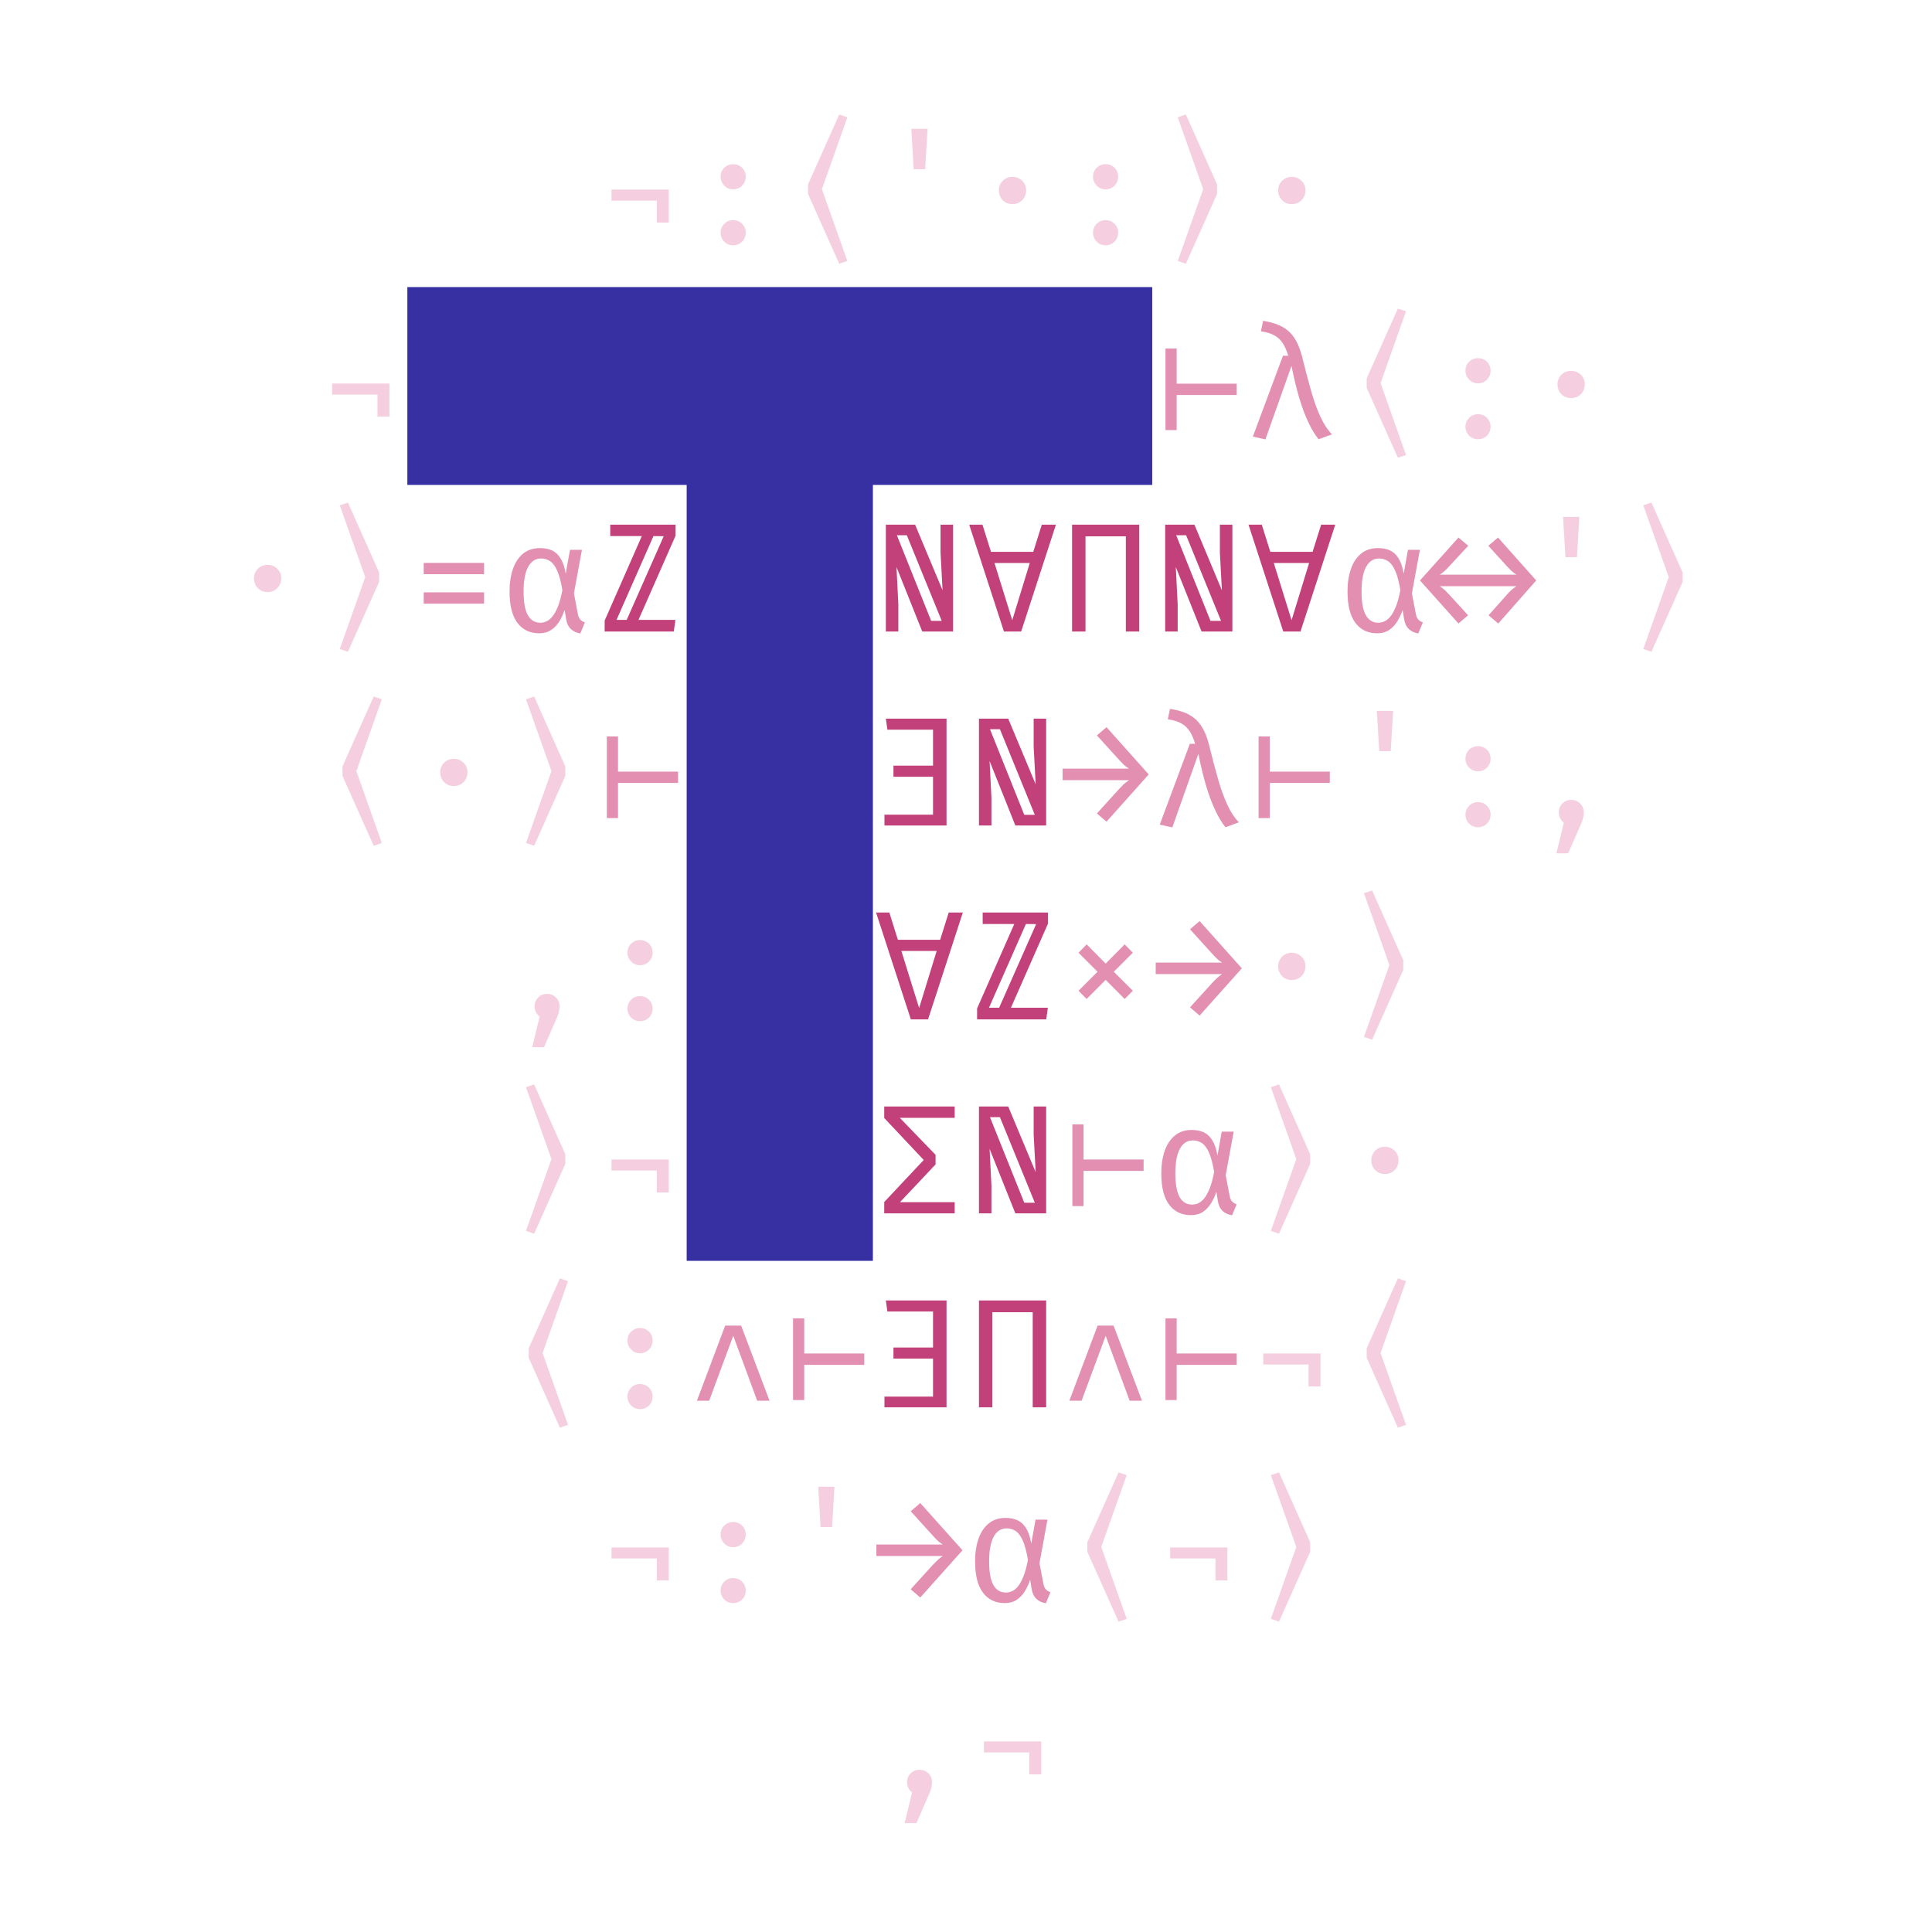
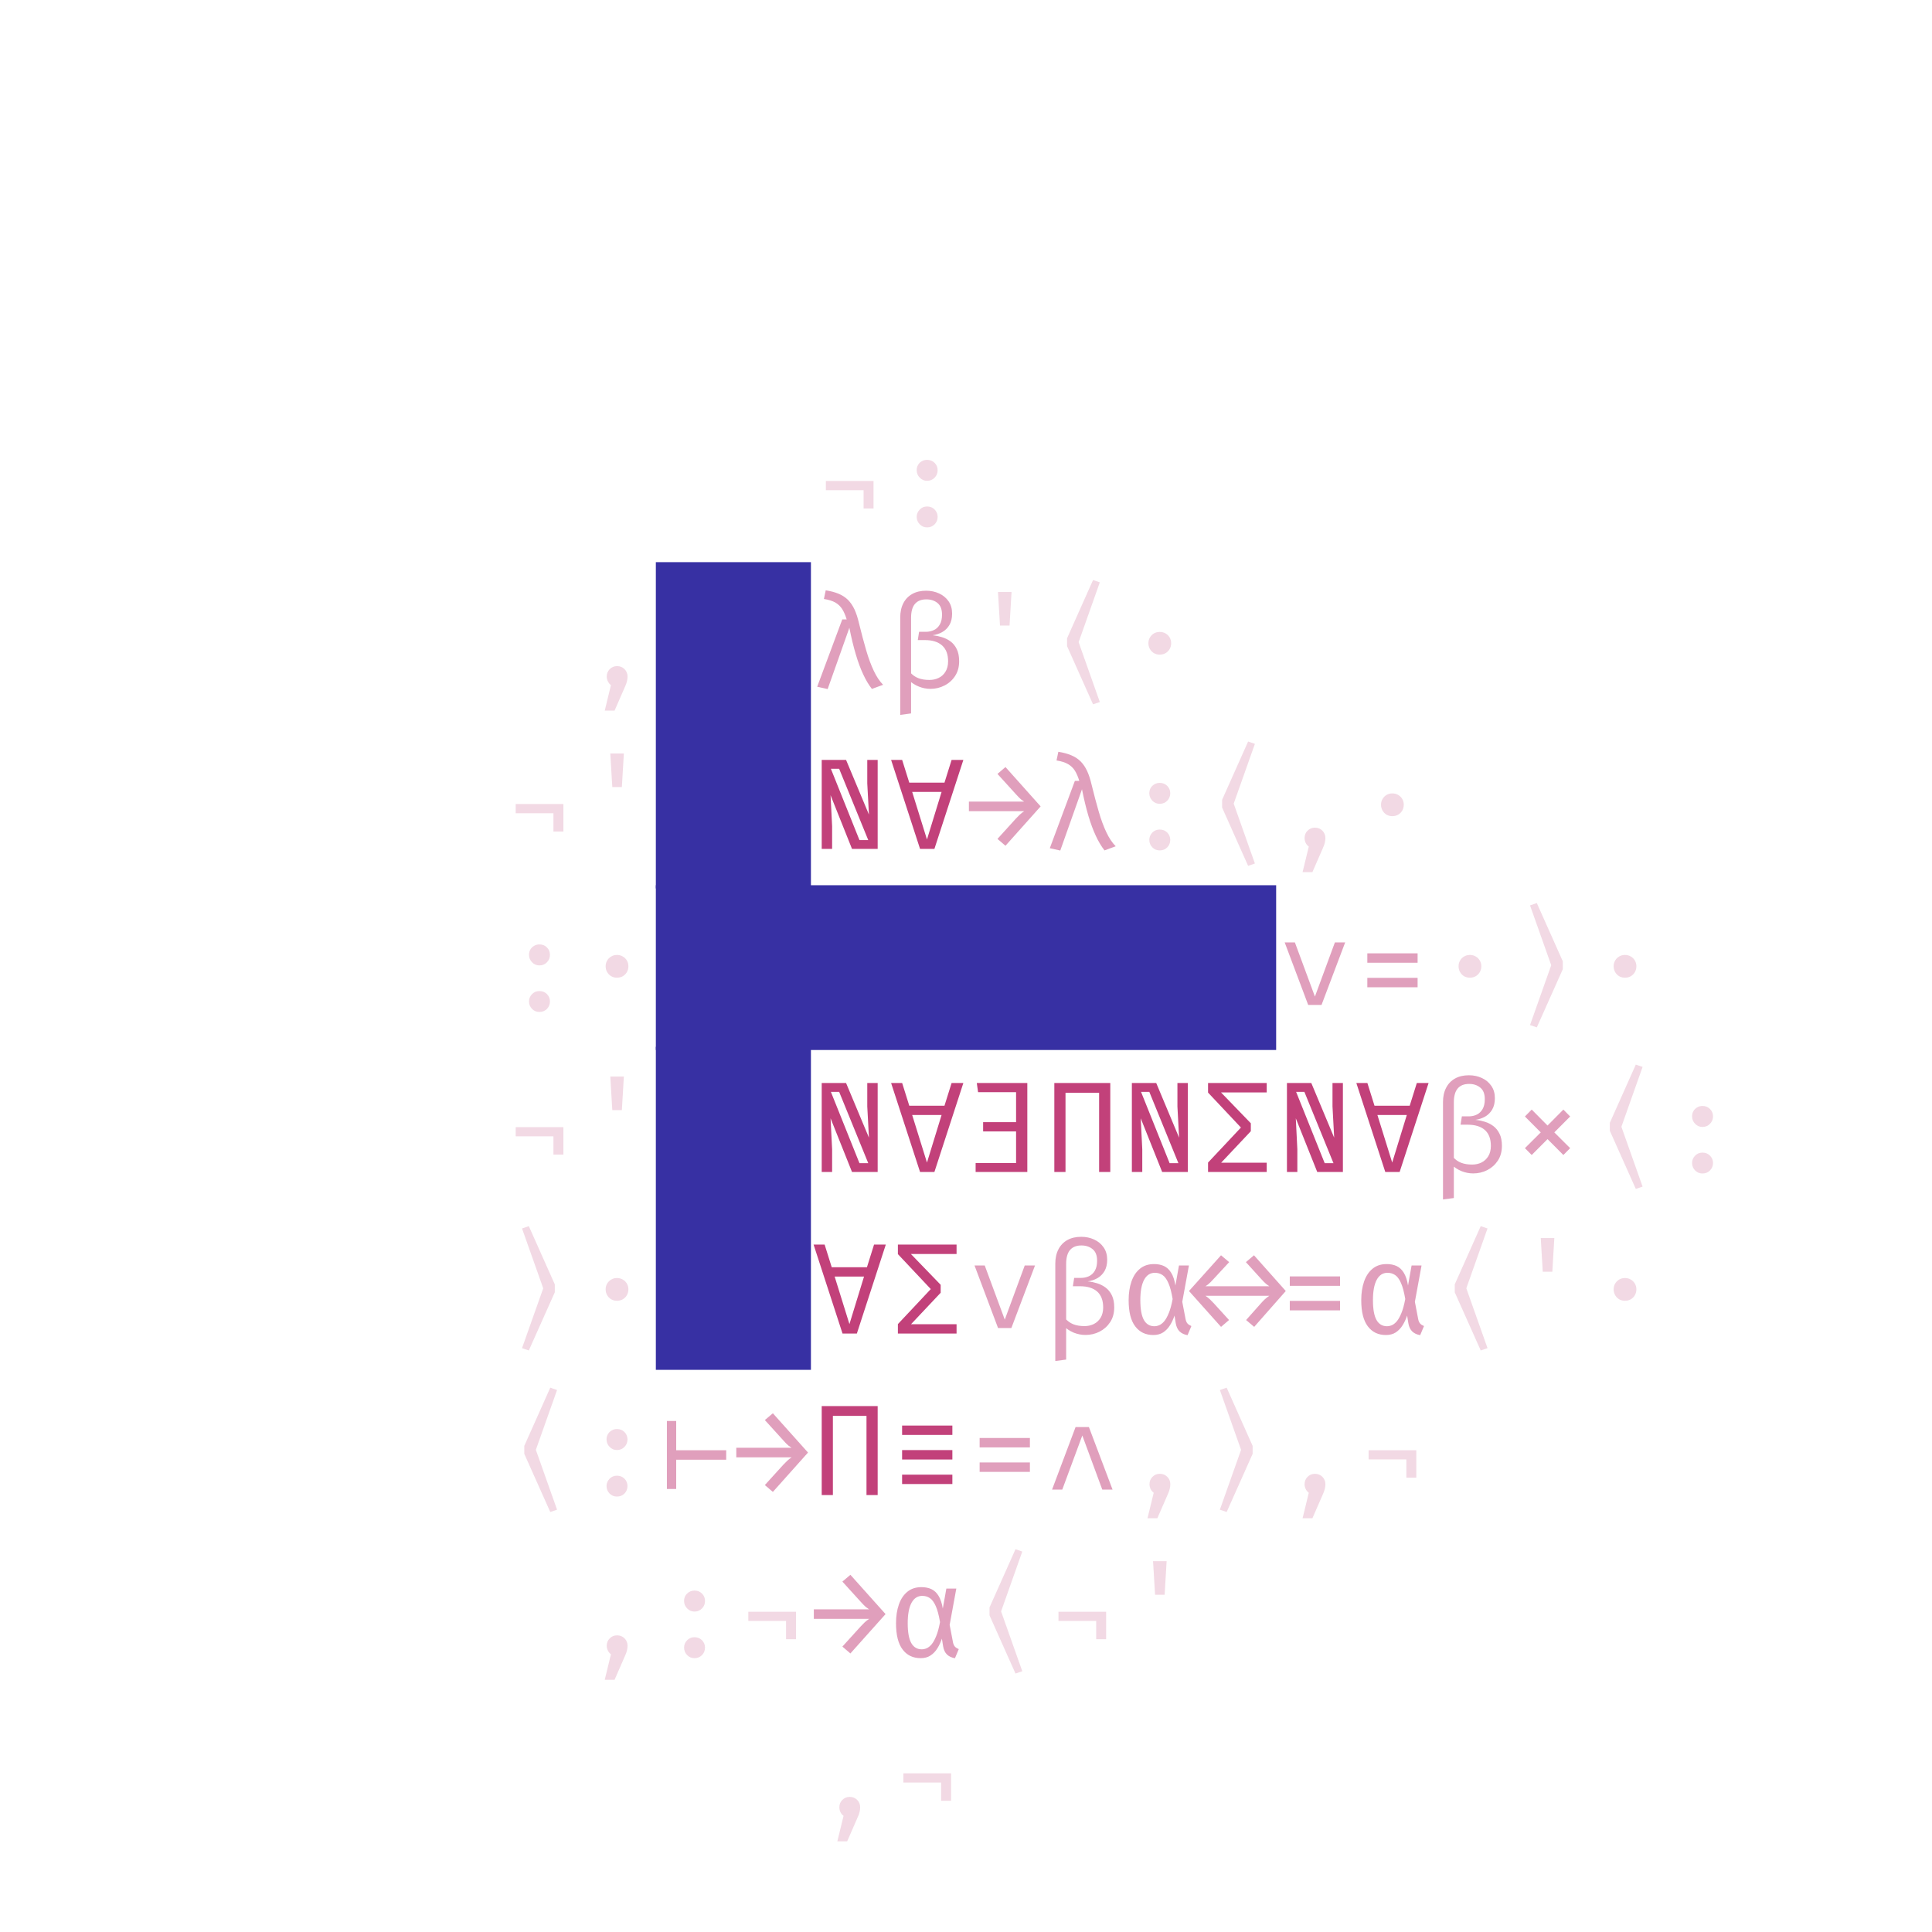
- <svg xmlns="http://www.w3.org/2000/svg" viewBox="0 0 249 249" width="249" height="249" role="img" aria-label="lode">
-   <style>
- .block{fill:#3730a3}.band0{fill:#c2417a}.band1{fill:#e38fb2}.band2{fill:#f5cfdf}
- @media (prefers-color-scheme: dark){.block{fill:#a5b4fc}.band0{fill:#e0559a}.band1{fill:#8a2f5c}.band2{fill:#4d1d36}}
- </style>
-   <path class="band2" d="M86.19 24.43V28.69H84.65V25.86H78.81V24.43ZM92.87 29.98Q92.87 29.33 93.34 28.85Q93.8 28.37 94.48 28.37Q95.18 28.37 95.65 28.85Q96.11 29.33 96.11 29.98Q96.11 30.66 95.65 31.14Q95.18 31.61 94.48 31.61Q93.8 31.61 93.34 31.14Q92.87 30.66 92.87 29.98ZM92.87 22.77Q92.87 22.31 93.08 21.95Q93.29 21.59 93.66 21.38Q94.03 21.16 94.48 21.16Q95.18 21.16 95.65 21.63Q96.11 22.1 96.11 22.77Q96.11 23.43 95.65 23.92Q95.18 24.4 94.48 24.4Q93.8 24.4 93.34 23.92Q92.87 23.43 92.87 22.77ZM109.21 33.64 108.16 33.99 104.14 24.99V23.77L108.16 14.76L109.21 15.12L105.93 24.38ZM117.76 21.81 117.45 16.61H119.55L119.24 21.81ZM128.73 24.54Q128.73 24.05 128.96 23.66Q129.19 23.26 129.58 23.03Q129.98 22.79 130.48 22.79Q130.99 22.79 131.39 23.03Q131.79 23.26 132.02 23.66Q132.25 24.05 132.25 24.54Q132.25 25.03 132.02 25.44Q131.79 25.84 131.39 26.08Q130.99 26.31 130.48 26.31Q129.98 26.31 129.58 26.08Q129.19 25.84 128.96 25.44Q128.73 25.03 128.73 24.54ZM140.87 29.98Q140.87 29.33 141.34 28.85Q141.8 28.37 142.48 28.37Q143.18 28.37 143.65 28.85Q144.11 29.33 144.11 29.98Q144.11 30.66 143.65 31.14Q143.18 31.61 142.48 31.61Q141.8 31.61 141.34 31.14Q140.87 30.66 140.87 29.98ZM140.87 22.77Q140.87 22.31 141.08 21.95Q141.29 21.59 141.66 21.38Q142.03 21.16 142.48 21.16Q143.18 21.16 143.65 21.63Q144.11 22.1 144.11 22.77Q144.11 23.43 143.65 23.92Q143.18 24.4 142.48 24.4Q141.8 24.4 141.34 23.92Q140.87 23.43 140.87 22.77ZM151.79 33.64 152.84 33.99 156.86 24.99V23.77L152.84 14.76L151.79 15.12L155.07 24.38ZM164.73 24.54Q164.73 24.05 164.96 23.66Q165.19 23.26 165.58 23.03Q165.98 22.79 166.48 22.79Q166.99 22.79 167.39 23.03Q167.79 23.26 168.02 23.66Q168.25 24.05 168.25 24.54Q168.25 25.03 168.02 25.44Q167.79 25.84 167.39 26.08Q166.99 26.31 166.48 26.31Q165.98 26.31 165.58 26.08Q165.19 25.84 164.96 25.44Q164.73 25.03 164.73 24.54ZM50.19 49.43V53.7H48.65V50.86H42.81V49.43ZM181.21 58.64 180.16 58.99 176.14 49.99V48.77L180.16 39.77L181.21 40.12L177.93 49.38ZM188.87 54.98Q188.87 54.34 189.34 53.86Q189.8 53.38 190.48 53.38Q191.18 53.38 191.65 53.86Q192.11 54.34 192.11 54.98Q192.11 55.66 191.65 56.14Q191.18 56.61 190.48 56.61Q189.8 56.61 189.34 56.14Q188.87 55.66 188.87 54.98ZM188.87 47.77Q188.87 47.31 189.08 46.95Q189.29 46.59 189.66 46.38Q190.03 46.16 190.48 46.16Q191.18 46.16 191.65 46.63Q192.11 47.1 192.11 47.77Q192.11 48.43 191.65 48.92Q191.18 49.41 190.48 49.41Q189.8 49.41 189.34 48.92Q188.87 48.43 188.87 47.77ZM200.73 49.55Q200.73 49.05 200.96 48.66Q201.19 48.27 201.58 48.03Q201.98 47.8 202.48 47.8Q202.99 47.8 203.39 48.03Q203.79 48.27 204.02 48.66Q204.25 49.05 204.25 49.55Q204.25 50.03 204.02 50.44Q203.79 50.84 203.39 51.08Q202.99 51.31 202.48 51.31Q201.98 51.31 201.58 51.08Q201.19 50.84 200.96 50.44Q200.73 50.03 200.73 49.55ZM32.73 74.55Q32.73 74.06 32.96 73.66Q33.19 73.27 33.59 73.03Q33.98 72.8 34.48 72.8Q34.99 72.8 35.39 73.03Q35.79 73.27 36.02 73.66Q36.25 74.06 36.25 74.55Q36.25 75.04 36.02 75.44Q35.79 75.84 35.39 76.08Q34.99 76.31 34.48 76.31Q33.98 76.31 33.59 76.08Q33.19 75.84 32.96 75.44Q32.73 75.04 32.73 74.55ZM43.79 83.65 44.84 84 48.86 75V73.78L44.84 64.77L43.79 65.12L47.07 74.38ZM201.76 71.81 201.45 66.62H203.55L203.24 71.81ZM211.79 83.65 212.84 84 216.86 75V73.78L212.84 64.77L211.79 65.12L215.07 74.38ZM49.21 108.65 48.16 109 44.14 100V98.78L48.16 89.77L49.21 90.12L45.93 99.38ZM56.73 99.55Q56.73 99.06 56.96 98.66Q57.19 98.27 57.59 98.03Q57.98 97.8 58.48 97.8Q58.99 97.8 59.39 98.03Q59.79 98.27 60.02 98.66Q60.25 99.06 60.25 99.55Q60.25 100.04 60.02 100.44Q59.79 100.84 59.39 101.08Q58.99 101.31 58.48 101.31Q57.98 101.31 57.59 101.08Q57.19 100.84 56.96 100.44Q56.73 100.04 56.73 99.55ZM67.79 108.65 68.84 109 72.86 100V98.78L68.84 89.77L67.79 90.12L71.07 99.38ZM177.76 96.81 177.45 91.62H179.55L179.24 96.81ZM188.87 104.98Q188.87 104.34 189.34 103.86Q189.8 103.38 190.48 103.38Q191.18 103.38 191.65 103.86Q192.11 104.34 192.11 104.98Q192.11 105.67 191.65 106.14Q191.18 106.62 190.48 106.62Q189.8 106.62 189.34 106.14Q188.87 105.67 188.87 104.98ZM188.87 97.78Q188.87 97.31 189.08 96.95Q189.29 96.59 189.66 96.38Q190.03 96.17 190.48 96.17Q191.18 96.17 191.65 96.64Q192.11 97.11 192.11 97.78Q192.11 98.44 191.65 98.92Q191.18 99.41 190.48 99.41Q189.8 99.41 189.34 98.92Q188.87 98.44 188.87 97.78ZM202.5 103.09Q203.19 103.09 203.66 103.56Q204.12 104.04 204.12 104.7Q204.12 105.06 204.03 105.43Q203.95 105.8 203.73 106.27L202.11 109.98H200.59L201.55 106.03Q201.25 105.81 201.07 105.45Q200.9 105.09 200.9 104.7Q200.9 104.03 201.36 103.56Q201.82 103.09 202.5 103.09ZM70.5 128.09Q71.19 128.09 71.66 128.56Q72.12 129.03 72.12 129.69Q72.12 130.05 72.03 130.42Q71.95 130.79 71.73 131.26L70.11 134.97H68.59L69.55 131.02Q69.25 130.8 69.08 130.45Q68.9 130.09 68.9 129.69Q68.9 129.02 69.36 128.56Q69.82 128.09 70.5 128.09ZM80.87 129.98Q80.87 129.33 81.34 128.85Q81.8 128.38 82.48 128.38Q83.18 128.38 83.65 128.85Q84.11 129.33 84.11 129.98Q84.11 130.66 83.65 131.14Q83.18 131.61 82.48 131.61Q81.8 131.61 81.34 131.14Q80.87 130.66 80.87 129.98ZM80.87 122.77Q80.87 122.31 81.08 121.95Q81.29 121.59 81.66 121.38Q82.03 121.16 82.48 121.16Q83.18 121.16 83.65 121.63Q84.11 122.1 84.11 122.77Q84.11 123.43 83.65 123.92Q83.18 124.4 82.48 124.4Q81.8 124.4 81.34 123.92Q80.87 123.43 80.87 122.77ZM164.73 124.54Q164.73 124.05 164.96 123.66Q165.19 123.26 165.58 123.03Q165.98 122.79 166.48 122.79Q166.99 122.79 167.39 123.03Q167.79 123.26 168.02 123.66Q168.25 124.05 168.25 124.54Q168.25 125.03 168.02 125.44Q167.79 125.84 167.39 126.08Q166.99 126.31 166.48 126.31Q165.98 126.31 165.58 126.08Q165.19 125.84 164.96 125.44Q164.73 125.03 164.73 124.54ZM175.79 133.64 176.84 134 180.86 124.99V123.77L176.84 114.76L175.79 115.12L179.07 124.37ZM67.79 158.64 68.84 159 72.86 150V148.77L68.84 139.76L67.79 140.12L71.07 149.38ZM86.19 149.44V153.69H84.65V150.86H78.81V149.44ZM163.79 158.64 164.84 159 168.86 150V148.77L164.84 139.76L163.79 140.12L167.07 149.38ZM176.73 149.54Q176.73 149.05 176.96 148.66Q177.19 148.26 177.58 148.03Q177.98 147.79 178.48 147.79Q178.99 147.79 179.39 148.03Q179.79 148.26 180.02 148.66Q180.25 149.05 180.25 149.54Q180.25 150.03 180.02 150.44Q179.79 150.84 179.39 151.08Q178.99 151.31 178.48 151.31Q177.98 151.31 177.58 151.08Q177.19 150.84 176.96 150.44Q176.73 150.03 176.73 149.54ZM73.21 183.64 72.16 184 68.14 175V173.77L72.16 164.76L73.21 165.12L69.93 174.38ZM80.87 179.98Q80.87 179.33 81.34 178.85Q81.8 178.38 82.48 178.38Q83.18 178.38 83.65 178.85Q84.11 179.33 84.11 179.98Q84.11 180.66 83.65 181.14Q83.18 181.61 82.48 181.61Q81.8 181.61 81.34 181.14Q80.87 180.66 80.87 179.98ZM80.87 172.77Q80.87 172.31 81.08 171.95Q81.29 171.59 81.66 171.38Q82.03 171.16 82.48 171.16Q83.18 171.16 83.65 171.63Q84.11 172.1 84.11 172.77Q84.11 173.44 83.65 173.92Q83.18 174.41 82.48 174.41Q81.8 174.41 81.34 173.92Q80.87 173.44 80.87 172.77ZM170.19 174.44V178.69H168.65V175.86H162.81V174.44ZM181.21 183.64 180.16 184 176.14 175V173.77L180.16 164.76L181.21 165.12L177.93 174.38ZM86.19 199.44V203.69H84.65V200.86H78.81V199.44ZM92.87 204.98Q92.87 204.33 93.34 203.85Q93.8 203.38 94.48 203.38Q95.18 203.38 95.65 203.85Q96.11 204.33 96.11 204.98Q96.11 205.66 95.65 206.14Q95.18 206.61 94.48 206.61Q93.8 206.61 93.34 206.14Q92.87 205.66 92.87 204.98ZM92.87 197.77Q92.87 197.31 93.08 196.95Q93.29 196.59 93.66 196.38Q94.03 196.16 94.48 196.16Q95.18 196.16 95.65 196.63Q96.11 197.1 96.11 197.77Q96.11 198.44 95.65 198.92Q95.18 199.41 94.48 199.41Q93.8 199.41 93.34 198.92Q92.87 198.44 92.87 197.77ZM105.76 196.81 105.45 191.61H107.55L107.24 196.81ZM145.21 208.64 144.16 209 140.14 200V198.77L144.16 189.76L145.21 190.12L141.93 199.38ZM158.19 199.44V203.69H156.65V200.86H150.81V199.44ZM163.79 208.64 164.84 209 168.86 200V198.77L164.84 189.76L163.79 190.12L167.07 199.38ZM118.5 228.09Q119.19 228.09 119.66 228.56Q120.12 229.03 120.12 229.69Q120.12 230.05 120.03 230.42Q119.95 230.79 119.73 231.26L118.11 234.97H116.59L117.55 231.02Q117.25 230.8 117.08 230.45Q116.9 230.09 116.9 229.69Q116.9 229.02 117.36 228.56Q117.82 228.09 118.5 228.09ZM134.19 224.44V228.69H132.65V225.86H126.81V224.44Z" />
-   <path class="band1" d="M150.97 50.91V49.45H159.39V50.91ZM151.65 44.91V55.43H150.21V44.91ZM165.35 45.85H166.03Q165.75 44.91 165.35 44.27Q164.95 43.63 164.28 43.25Q163.61 42.86 162.51 42.7L162.79 41.35Q163.95 41.53 164.79 41.89Q165.64 42.24 166.24 42.84Q166.83 43.43 167.24 44.31Q167.65 45.2 167.93 46.41Q168.51 48.77 169.05 50.63Q169.59 52.48 170.23 53.82Q170.86 55.16 171.67 55.98L169.94 56.61Q169.21 55.7 168.59 54.36Q167.96 53.02 167.43 51.22Q166.9 49.42 166.45 47.16L163.09 56.63L161.47 56.27ZM62.39 72.55V74H54.61V72.55ZM62.39 76.34V77.8H54.61V76.34ZM69.6 70.64Q70.49 70.64 71.15 70.94Q71.81 71.25 72.25 71.97Q72.7 72.69 72.91 73.94L73.46 70.86H75L73.97 76.47L74.49 79.2Q74.58 79.62 74.78 79.84Q74.99 80.07 75.38 80.22L74.79 81.64Q74.04 81.52 73.56 81.06Q73.08 80.59 72.95 79.73L72.77 78.61Q72.5 79.42 72.08 80.1Q71.65 80.79 71.02 81.2Q70.39 81.62 69.49 81.62Q67.7 81.62 66.69 80.28Q65.67 78.94 65.67 76.22Q65.67 74.59 66.11 73.33Q66.55 72.06 67.42 71.35Q68.29 70.64 69.6 70.64ZM69.73 71.98Q68.65 71.98 68.06 73.07Q67.48 74.16 67.48 76.22Q67.48 78.31 68.03 79.28Q68.58 80.26 69.65 80.26Q70.02 80.26 70.41 80.09Q70.8 79.93 71.17 79.48Q71.55 79.04 71.89 78.21Q72.23 77.38 72.48 76.05Q72.21 74.43 71.81 73.55Q71.42 72.67 70.91 72.33Q70.39 71.98 69.73 71.98ZM177.6 70.64Q178.49 70.64 179.15 70.94Q179.81 71.25 180.25 71.97Q180.7 72.69 180.91 73.94L181.46 70.86H183L181.97 76.47L182.49 79.2Q182.58 79.62 182.79 79.84Q182.99 80.07 183.38 80.22L182.79 81.64Q182.04 81.52 181.56 81.06Q181.08 80.59 180.95 79.73L180.77 78.61Q180.5 79.42 180.07 80.1Q179.65 80.79 179.02 81.2Q178.39 81.62 177.49 81.62Q175.7 81.62 174.69 80.28Q173.67 78.94 173.67 76.22Q173.67 74.59 174.11 73.33Q174.55 72.06 175.42 71.35Q176.29 70.64 177.6 70.64ZM177.73 71.98Q176.65 71.98 176.06 73.07Q175.48 74.16 175.48 76.22Q175.48 78.31 176.03 79.28Q176.58 80.26 177.65 80.26Q178.02 80.26 178.41 80.09Q178.8 79.93 179.18 79.48Q179.55 79.04 179.89 78.21Q180.23 77.38 180.48 76.05Q180.21 74.43 179.81 73.55Q179.42 72.67 178.9 72.33Q178.39 71.98 177.73 71.98ZM197.99 74.81 193.1 80.36 191.85 79.3 194.16 76.7Q194.43 76.38 194.75 76.08Q195.08 75.79 195.44 75.55H185.56Q185.92 75.79 186.24 76.08Q186.55 76.38 186.84 76.7L189.21 79.3L187.97 80.36L183.01 74.81L187.97 69.28L189.23 70.34L186.84 72.92Q186.57 73.22 186.38 73.4Q186.2 73.59 186.02 73.73Q185.85 73.88 185.56 74.06H195.44Q195.16 73.88 194.98 73.73Q194.8 73.59 194.62 73.4Q194.44 73.22 194.16 72.92L191.82 70.34L193.07 69.28ZM78.97 100.91V99.45H87.39V100.91ZM79.65 94.91V105.44H78.21V94.91ZM142.61 93.72 148.05 99.81 142.61 105.9 141.37 104.84 144.22 101.7Q144.51 101.38 144.82 101.08Q145.14 100.79 145.51 100.55H136.95V99.06H145.5Q145.22 98.88 145.03 98.73Q144.85 98.59 144.68 98.4Q144.5 98.22 144.22 97.92L141.37 94.78ZM153.35 95.86H154.03Q153.75 94.92 153.35 94.28Q152.95 93.64 152.28 93.25Q151.61 92.87 150.51 92.7L150.79 91.36Q151.95 91.54 152.79 91.89Q153.64 92.25 154.24 92.84Q154.83 93.44 155.24 94.31Q155.65 95.2 155.93 96.42Q156.51 98.78 157.05 100.63Q157.59 102.48 158.23 103.82Q158.86 105.16 159.67 105.98L157.94 106.62Q157.21 105.7 156.59 104.36Q155.96 103.02 155.43 101.22Q154.9 99.43 154.45 97.16L151.09 106.64L149.47 106.28ZM162.97 100.91V99.45H171.39V100.91ZM163.65 94.91V105.44H162.21V94.91ZM144.95 121.71 146 122.79 143.55 125.24 146 127.69 144.95 128.75 142.5 126.29 140.05 128.75 139 127.69 141.45 125.24 139 122.79 140.05 121.71 142.5 124.19ZM154.61 118.71 160.05 124.8 154.61 130.89 153.37 129.83 156.22 126.69Q156.51 126.37 156.82 126.08Q157.14 125.78 157.51 125.54H148.95V124.06H157.5Q157.22 123.87 157.03 123.73Q156.85 123.58 156.68 123.4Q156.5 123.21 156.22 122.91L153.37 119.77ZM138.97 150.91V149.44H147.39V150.91ZM139.65 144.91V155.44H138.21V144.91ZM153.6 145.63Q154.49 145.63 155.15 145.94Q155.81 146.25 156.25 146.97Q156.7 147.69 156.91 148.94L157.46 145.85H159L157.97 151.47L158.49 154.19Q158.58 154.61 158.79 154.84Q158.99 155.06 159.38 155.22L158.79 156.63Q158.04 156.51 157.56 156.06Q157.08 155.59 156.95 154.73L156.77 153.6Q156.5 154.41 156.07 155.1Q155.65 155.78 155.02 156.2Q154.39 156.61 153.49 156.61Q151.7 156.61 150.69 155.27Q149.67 153.94 149.67 151.22Q149.67 149.58 150.11 148.32Q150.55 147.06 151.42 146.35Q152.29 145.63 153.6 145.63ZM153.73 146.98Q152.65 146.98 152.06 148.07Q151.48 149.16 151.48 151.22Q151.48 153.3 152.03 154.28Q152.58 155.25 153.65 155.25Q154.02 155.25 154.41 155.09Q154.8 154.92 155.18 154.48Q155.55 154.03 155.89 153.2Q156.23 152.38 156.48 151.04Q156.21 149.42 155.81 148.54Q155.42 147.66 154.9 147.32Q154.39 146.98 153.73 146.98ZM95.52 170.85 99.18 180.53H97.59L94.5 172.16L91.4 180.53H89.82L93.46 170.85ZM102.97 175.91V174.44H111.39V175.91ZM103.65 169.91V180.44H102.21V169.91ZM143.52 170.85 147.18 180.53H145.59L142.5 172.16L139.4 180.53H137.82L141.46 170.85ZM150.97 175.91V174.44H159.39V175.91ZM151.65 169.91V180.44H150.21V169.91ZM118.61 193.72 124.05 199.8 118.61 205.89 117.37 204.83 120.22 201.69Q120.51 201.38 120.83 201.08Q121.14 200.78 121.51 200.54H112.95V199.06H121.5Q121.22 198.88 121.03 198.73Q120.85 198.58 120.67 198.4Q120.5 198.22 120.22 197.91L117.37 194.77ZM129.6 195.63Q130.49 195.63 131.15 195.94Q131.81 196.25 132.25 196.97Q132.7 197.69 132.91 198.94L133.46 195.85H135L133.97 201.47L134.49 204.19Q134.58 204.61 134.79 204.84Q134.99 205.06 135.38 205.22L134.79 206.63Q134.04 206.51 133.56 206.06Q133.08 205.59 132.95 204.73L132.77 203.6Q132.5 204.41 132.07 205.1Q131.65 205.78 131.02 206.2Q130.39 206.61 129.49 206.61Q127.7 206.61 126.69 205.27Q125.67 203.94 125.67 201.22Q125.67 199.58 126.11 198.32Q126.55 197.06 127.42 196.35Q128.29 195.63 129.6 195.63ZM129.73 196.98Q128.65 196.98 128.06 198.07Q127.48 199.16 127.48 201.22Q127.48 203.3 128.03 204.28Q128.58 205.25 129.65 205.25Q130.02 205.25 130.41 205.09Q130.8 204.92 131.18 204.48Q131.55 204.03 131.89 203.2Q132.23 202.38 132.48 201.04Q132.21 199.42 131.81 198.54Q131.42 197.66 130.9 197.32Q130.39 196.98 129.73 196.98Z" />
-   <path class="band0" d="M78.65 67.62H87.07V69.04L82.29 79.89H87.05L86.84 81.39H77.93V79.98L82.72 69.09H78.65ZM84.22 69.09 79.46 79.89H80.77L85.54 69.11ZM118.86 81.39 115.54 73.08 115.78 77.87V81.39H114.17V67.62H117.94L121.48 76.08L121.22 71.23V67.62H122.83V81.39ZM121.37 80.02 116.87 68.98H115.59L120.01 80.02ZM133.17 71.12H127.72L126.62 67.62H124.91L129.39 81.39H131.61L136.09 67.62H134.27ZM128.17 72.56H132.72L130.46 79.93ZM145.1 81.39V69.12H139.9V81.39H138.17V67.62H146.83V81.39ZM154.86 81.39 151.54 73.08 151.78 77.87V81.39H150.17V67.62H153.94L157.48 76.08L157.22 71.23V67.62H158.83V81.39ZM157.37 80.02 152.87 68.98H151.59L156.01 80.02ZM169.17 71.12H163.72L162.62 67.62H160.91L165.39 81.39H167.61L172.09 67.62H170.27ZM164.17 72.56H168.72L166.46 79.93ZM120.25 94.04V98.68H115.15V100.11H120.25V105H113.99V106.39H121.99V92.62H114.17L114.37 94.04ZM130.86 106.39 127.54 98.08 127.78 102.87V106.39H126.17V92.62H129.94L133.48 101.08L133.22 96.23V92.62H134.83V106.39ZM133.37 105.02 128.87 93.98H127.59L132.01 105.02ZM121.17 121.12H115.72L114.62 117.61H112.91L117.39 131.38H119.61L124.09 117.61H122.27ZM116.17 122.56H120.72L118.46 129.92ZM126.65 117.61H135.07V119.03L130.29 129.88H135.05L134.84 131.38H125.93V129.97L130.72 119.09H126.65ZM132.22 119.09 127.46 129.88H128.77L133.54 119.1ZM120.58 150.07 115.99 154.94H123.04V156.38H113.96V154.92L119.05 149.5L113.96 144.09V142.61H123.04V144.07H115.97L120.58 148.84ZM130.86 156.38 127.54 148.07 127.78 152.86V156.38H126.17V142.61H129.94L133.48 151.07L133.22 146.23V142.61H134.83V156.38ZM133.37 155.01 128.87 143.98H127.59L132.01 155.01ZM120.25 169.03V173.67H115.15V175.1H120.25V180H113.99V181.38H121.99V167.61H114.17L114.37 169.03ZM133.1 181.38V169.12H127.9V181.38H126.17V167.61H134.83V181.38Z" />
-   <g class="block">
-     <rect x="52.5" y="37" width="96" height="25.5" />
-     <rect x="88.5" y="62" width="24" height="100.5" />
+ <svg xmlns="http://www.w3.org/2000/svg" viewBox="0 0 299 299" width="299" height="299" role="img" aria-label="lode">
+   <path data-layer="shadow" fill="#c2417a" fill-opacity="0.2" d="M135.19 74.44V78.7H133.65V75.87H127.81V74.44ZM141.87 79.98Q141.87 79.34 142.34 78.86Q142.8 78.38 143.48 78.38Q144.18 78.38 144.65 78.86Q145.11 79.34 145.11 79.98Q145.11 80.67 144.65 81.14Q144.18 81.62 143.48 81.62Q142.8 81.62 142.34 81.14Q141.87 80.67 141.87 79.98ZM141.87 72.78Q141.87 72.31 142.08 71.95Q142.29 71.59 142.66 71.38Q143.03 71.17 143.48 71.17Q144.18 71.17 144.65 71.64Q145.11 72.11 145.11 72.78Q145.11 73.44 144.65 73.92Q144.18 74.41 143.48 74.41Q142.8 74.41 142.34 73.92Q141.87 73.44 141.87 72.78ZM95.5 103.09Q96.19 103.09 96.66 103.56Q97.12 104.04 97.12 104.7Q97.12 105.06 97.03 105.43Q96.95 105.8 96.73 106.27L95.11 109.98H93.59L94.55 106.03Q94.25 105.81 94.08 105.45Q93.9 105.09 93.9 104.7Q93.9 104.03 94.36 103.56Q94.82 103.09 95.5 103.09ZM154.76 96.81 154.45 91.62H156.55L156.24 96.81ZM170.21 108.65 169.16 109 165.14 100V98.78L169.16 89.77L170.21 90.12L166.93 99.38ZM177.73 99.55Q177.73 99.06 177.96 98.66Q178.19 98.27 178.58 98.03Q178.98 97.8 179.48 97.8Q179.99 97.8 180.39 98.03Q180.79 98.27 181.02 98.66Q181.25 99.06 181.25 99.55Q181.25 100.04 181.02 100.44Q180.79 100.84 180.39 101.08Q179.99 101.31 179.48 101.31Q178.98 101.31 178.58 101.08Q178.19 100.84 177.96 100.44Q177.73 100.04 177.73 99.55ZM87.19 124.43V128.69H85.65V125.86H79.81V124.43ZM94.76 121.81 94.45 116.61H96.55L96.24 121.81ZM177.87 129.98Q177.87 129.33 178.34 128.85Q178.8 128.38 179.48 128.38Q180.18 128.38 180.65 128.85Q181.11 129.33 181.11 129.98Q181.11 130.66 180.65 131.14Q180.18 131.61 179.48 131.61Q178.8 131.61 178.34 131.14Q177.87 130.66 177.87 129.98ZM177.87 122.77Q177.87 122.31 178.08 121.95Q178.29 121.59 178.66 121.38Q179.03 121.16 179.48 121.16Q180.18 121.16 180.65 121.63Q181.11 122.1 181.11 122.77Q181.11 123.43 180.65 123.92Q180.18 124.4 179.48 124.4Q178.8 124.4 178.34 123.92Q177.87 123.43 177.87 122.77ZM194.21 133.64 193.16 134 189.14 124.99V123.77L193.16 114.76L194.21 115.12L190.93 124.37ZM203.5 128.09Q204.19 128.09 204.66 128.56Q205.12 129.03 205.12 129.69Q205.12 130.05 205.03 130.42Q204.95 130.79 204.73 131.26L203.11 134.97H201.59L202.55 131.02Q202.25 130.8 202.07 130.45Q201.9 130.09 201.9 129.69Q201.9 129.02 202.36 128.56Q202.82 128.09 203.5 128.09ZM213.73 124.54Q213.73 124.05 213.96 123.66Q214.19 123.26 214.58 123.03Q214.98 122.79 215.48 122.79Q215.99 122.79 216.39 123.03Q216.79 123.26 217.02 123.66Q217.25 124.05 217.25 124.54Q217.25 125.03 217.02 125.44Q216.79 125.84 216.39 126.08Q215.99 126.31 215.48 126.31Q214.98 126.31 214.58 126.08Q214.19 125.84 213.96 125.44Q213.73 125.03 213.73 124.54ZM81.87 154.98Q81.87 154.33 82.34 153.85Q82.8 153.38 83.48 153.38Q84.18 153.38 84.65 153.85Q85.11 154.33 85.11 154.98Q85.11 155.66 84.65 156.14Q84.18 156.61 83.48 156.61Q82.8 156.61 82.34 156.14Q81.87 155.66 81.87 154.98ZM81.87 147.77Q81.87 147.31 82.08 146.95Q82.29 146.59 82.66 146.38Q83.03 146.16 83.48 146.16Q84.18 146.16 84.65 146.63Q85.11 147.1 85.11 147.77Q85.11 148.44 84.65 148.92Q84.18 149.41 83.48 149.41Q82.8 149.41 82.34 148.92Q81.87 148.44 81.87 147.77ZM93.73 149.54Q93.73 149.05 93.96 148.66Q94.19 148.26 94.59 148.03Q94.98 147.79 95.48 147.79Q95.99 147.79 96.39 148.03Q96.79 148.26 97.02 148.66Q97.25 149.05 97.25 149.54Q97.25 150.03 97.02 150.44Q96.79 150.84 96.39 151.08Q95.99 151.31 95.48 151.31Q94.98 151.31 94.59 151.08Q94.19 150.84 93.96 150.44Q93.73 150.03 93.73 149.54ZM225.73 149.54Q225.73 149.05 225.96 148.66Q226.19 148.26 226.58 148.03Q226.98 147.79 227.48 147.79Q227.99 147.79 228.39 148.03Q228.79 148.26 229.02 148.66Q229.25 149.05 229.25 149.54Q229.25 150.03 229.02 150.44Q228.79 150.84 228.39 151.08Q227.99 151.31 227.48 151.31Q226.98 151.31 226.58 151.08Q226.19 150.84 225.96 150.44Q225.73 150.03 225.73 149.54ZM236.79 158.64 237.84 159 241.86 150V148.77L237.84 139.76L236.79 140.12L240.07 149.38ZM249.73 149.54Q249.73 149.05 249.96 148.66Q250.19 148.26 250.58 148.03Q250.98 147.79 251.48 147.79Q251.99 147.79 252.39 148.03Q252.79 148.26 253.02 148.66Q253.25 149.05 253.25 149.54Q253.25 150.03 253.02 150.44Q252.79 150.84 252.39 151.08Q251.99 151.31 251.48 151.31Q250.98 151.31 250.58 151.08Q250.19 150.84 249.96 150.44Q249.73 150.03 249.73 149.54ZM87.19 174.44V178.69H85.65V175.86H79.81V174.44ZM94.76 171.81 94.45 166.61H96.55L96.24 171.81ZM254.21 183.64 253.16 184 249.14 175V173.77L253.16 164.76L254.21 165.12L250.93 174.38ZM261.87 179.98Q261.87 179.33 262.34 178.85Q262.8 178.38 263.48 178.38Q264.18 178.38 264.64 178.85Q265.11 179.33 265.11 179.98Q265.11 180.66 264.64 181.14Q264.18 181.61 263.48 181.61Q262.8 181.61 262.34 181.14Q261.87 180.66 261.87 179.98ZM261.87 172.77Q261.87 172.31 262.08 171.95Q262.29 171.59 262.66 171.38Q263.03 171.16 263.48 171.16Q264.18 171.16 264.64 171.63Q265.11 172.1 265.11 172.77Q265.11 173.44 264.64 173.92Q264.18 174.41 263.48 174.41Q262.8 174.41 262.34 173.92Q261.87 173.44 261.87 172.77ZM80.79 208.64 81.84 209 85.86 200V198.77L81.84 189.76L80.79 190.12L84.07 199.38ZM93.73 199.54Q93.73 199.05 93.96 198.66Q94.19 198.26 94.59 198.03Q94.98 197.79 95.48 197.79Q95.99 197.79 96.39 198.03Q96.79 198.26 97.02 198.66Q97.25 199.05 97.25 199.54Q97.25 200.03 97.02 200.44Q96.79 200.84 96.39 201.08Q95.99 201.31 95.48 201.31Q94.98 201.31 94.59 201.08Q94.19 200.84 93.96 200.44Q93.73 200.03 93.73 199.54ZM230.21 208.64 229.16 209 225.14 200V198.77L229.16 189.76L230.21 190.12L226.93 199.38ZM238.76 196.81 238.45 191.61H240.55L240.24 196.81ZM249.73 199.54Q249.73 199.05 249.96 198.66Q250.19 198.26 250.58 198.03Q250.98 197.79 251.48 197.79Q251.99 197.79 252.39 198.03Q252.79 198.26 253.02 198.66Q253.25 199.05 253.25 199.54Q253.25 200.03 253.02 200.44Q252.79 200.84 252.39 201.08Q251.99 201.31 251.48 201.31Q250.98 201.31 250.58 201.08Q250.19 200.84 249.96 200.44Q249.73 200.03 249.73 199.54ZM86.21 233.64 85.16 234 81.14 225V223.77L85.16 214.76L86.21 215.12L82.93 224.38ZM93.87 229.98Q93.87 229.33 94.34 228.85Q94.8 228.38 95.48 228.38Q96.18 228.38 96.65 228.85Q97.11 229.33 97.11 229.98Q97.11 230.66 96.65 231.14Q96.18 231.61 95.48 231.61Q94.8 231.61 94.34 231.14Q93.87 230.66 93.87 229.98ZM93.87 222.77Q93.87 222.31 94.08 221.95Q94.29 221.59 94.66 221.38Q95.03 221.16 95.48 221.16Q96.18 221.16 96.65 221.63Q97.11 222.1 97.11 222.77Q97.11 223.44 96.65 223.92Q96.18 224.41 95.48 224.41Q94.8 224.41 94.34 223.92Q93.87 223.44 93.87 222.77ZM179.5 228.09Q180.19 228.09 180.66 228.56Q181.12 229.03 181.12 229.69Q181.12 230.05 181.03 230.42Q180.95 230.79 180.73 231.26L179.11 234.97H177.59L178.55 231.02Q178.25 230.8 178.07 230.45Q177.9 230.09 177.9 229.69Q177.9 229.02 178.36 228.56Q178.82 228.09 179.5 228.09ZM188.79 233.64 189.84 234 193.86 225V223.77L189.84 214.76L188.79 215.12L192.07 224.38ZM203.5 228.09Q204.19 228.09 204.66 228.56Q205.12 229.03 205.12 229.69Q205.12 230.05 205.03 230.42Q204.95 230.79 204.73 231.26L203.11 234.97H201.59L202.55 231.02Q202.25 230.8 202.07 230.45Q201.9 230.09 201.9 229.69Q201.9 229.02 202.36 228.56Q202.82 228.09 203.5 228.09ZM219.19 224.44V228.69H217.65V225.86H211.81V224.44ZM95.5 253.09Q96.19 253.09 96.66 253.56Q97.12 254.03 97.12 254.69Q97.12 255.05 97.03 255.42Q96.95 255.79 96.73 256.26L95.11 259.97H93.59L94.55 256.02Q94.25 255.8 94.08 255.45Q93.9 255.09 93.9 254.69Q93.9 254.02 94.36 253.56Q94.82 253.09 95.5 253.09ZM105.87 254.98Q105.87 254.33 106.34 253.85Q106.8 253.38 107.48 253.38Q108.18 253.38 108.65 253.85Q109.11 254.33 109.11 254.98Q109.11 255.66 108.65 256.14Q108.18 256.62 107.48 256.62Q106.8 256.62 106.34 256.14Q105.87 255.66 105.87 254.98ZM105.87 247.77Q105.87 247.31 106.08 246.95Q106.29 246.59 106.66 246.38Q107.03 246.16 107.48 246.16Q108.18 246.16 108.65 246.63Q109.11 247.1 109.11 247.77Q109.11 248.44 108.65 248.92Q108.18 249.41 107.48 249.41Q106.8 249.41 106.34 248.92Q105.87 248.44 105.87 247.77ZM123.19 249.44V253.69H121.65V250.86H115.81V249.44ZM158.21 258.64 157.16 259 153.14 250V248.77L157.16 239.76L158.21 240.12L154.93 249.38ZM171.19 249.44V253.69H169.65V250.86H163.81V249.44ZM178.76 246.81 178.45 241.61H180.55L180.24 246.81ZM131.5 278.09Q132.19 278.09 132.66 278.56Q133.12 279.03 133.12 279.69Q133.12 280.06 133.03 280.43Q132.95 280.8 132.73 281.26L131.11 284.97H129.59L130.55 281.02Q130.25 280.81 130.07 280.45Q129.9 280.09 129.9 279.69Q129.9 279.02 130.36 278.56Q130.82 278.09 131.5 278.09ZM147.19 274.44V278.69H145.65V275.87H139.81V274.44Z" />
+   <path data-layer="shadow" fill="#c2417a" fill-opacity="0.5" d="M130.35 95.86H131.03Q130.75 94.92 130.35 94.28Q129.95 93.64 129.28 93.25Q128.61 92.87 127.51 92.7L127.79 91.36Q128.95 91.54 129.79 91.89Q130.64 92.25 131.24 92.84Q131.83 93.44 132.24 94.31Q132.65 95.2 132.93 96.42Q133.51 98.78 134.05 100.63Q134.59 102.48 135.23 103.82Q135.86 105.16 136.67 105.98L134.94 106.62Q134.21 105.7 133.59 104.36Q132.96 103.02 132.43 101.22Q131.9 99.43 131.45 97.16L128.09 106.64L126.47 106.28ZM143.33 91.42Q144.42 91.42 145.33 91.84Q146.25 92.26 146.8 93.05Q147.35 93.84 147.35 94.96Q147.35 96.01 146.94 96.71Q146.53 97.42 145.84 97.81Q145.16 98.2 144.34 98.31Q145.05 98.39 145.78 98.61Q146.51 98.83 147.11 99.27Q147.71 99.72 148.07 100.46Q148.44 101.21 148.44 102.34Q148.44 103.66 147.81 104.62Q147.18 105.58 146.17 106.09Q145.16 106.61 144 106.61Q143.07 106.61 142.19 106.25Q141.31 105.9 140.57 105.2L140.84 104.04Q141.39 104.67 142.12 104.95Q142.85 105.23 143.84 105.23Q144.63 105.23 145.28 104.91Q145.94 104.59 146.33 103.94Q146.73 103.29 146.73 102.34Q146.73 100.73 145.81 99.9Q144.88 99.06 143.13 99.06H142.04L142.24 97.78H143.29Q143.98 97.78 144.55 97.5Q145.12 97.23 145.45 96.64Q145.79 96.06 145.79 95.12Q145.79 93.89 145.09 93.32Q144.4 92.76 143.36 92.76Q142.2 92.76 141.6 93.46Q141 94.16 141 95.61V110.41L139.32 110.64V95.59Q139.32 94.28 139.81 93.34Q140.29 92.42 141.19 91.92Q142.08 91.42 143.33 91.42ZM155.61 118.71 161.05 124.8 155.61 130.89 154.37 129.83 157.22 126.69Q157.51 126.37 157.82 126.08Q158.14 125.78 158.51 125.54H149.95V124.06H158.5Q158.22 123.87 158.03 123.73Q157.85 123.58 157.68 123.4Q157.5 123.21 157.22 122.91L154.37 119.77ZM166.35 120.85H167.03Q166.75 119.91 166.35 119.27Q165.95 118.63 165.28 118.25Q164.61 117.86 163.51 117.69L163.79 116.35Q164.95 116.53 165.79 116.89Q166.64 117.24 167.24 117.84Q167.83 118.43 168.24 119.31Q168.65 120.19 168.93 121.41Q169.51 123.77 170.05 125.63Q170.59 127.48 171.23 128.82Q171.86 130.16 172.67 130.97L170.94 131.61Q170.21 130.69 169.59 129.35Q168.96 128.01 168.43 126.22Q167.9 124.42 167.45 122.15L164.09 131.63L162.47 131.27ZM204.52 155.53 208.18 145.85H206.59L203.5 154.23L200.4 145.85H198.82L202.46 155.53ZM219.39 147.54V149H211.61V147.54ZM219.39 151.33V152.79H211.61V151.33ZM227.33 166.41Q228.42 166.41 229.33 166.83Q230.25 167.25 230.8 168.05Q231.35 168.84 231.35 169.95Q231.35 171 230.94 171.71Q230.53 172.41 229.84 172.81Q229.16 173.19 228.34 173.31Q229.05 173.38 229.78 173.6Q230.51 173.82 231.11 174.27Q231.71 174.72 232.07 175.46Q232.44 176.2 232.44 177.33Q232.44 178.66 231.81 179.62Q231.18 180.57 230.17 181.09Q229.16 181.6 228 181.6Q227.07 181.6 226.19 181.25Q225.31 180.89 224.57 180.19L224.84 179.03Q225.39 179.66 226.12 179.95Q226.85 180.23 227.84 180.23Q228.63 180.23 229.28 179.91Q229.94 179.58 230.33 178.94Q230.73 178.28 230.73 177.34Q230.73 175.72 229.81 174.89Q228.88 174.06 227.13 174.06H226.04L226.24 172.77H227.29Q227.98 172.77 228.55 172.5Q229.12 172.22 229.45 171.64Q229.79 171.05 229.79 170.11Q229.79 168.88 229.09 168.32Q228.4 167.75 227.36 167.75Q226.2 167.75 225.6 168.45Q225 169.16 225 170.6V185.41L223.32 185.63V170.58Q223.32 169.27 223.81 168.34Q224.29 167.41 225.19 166.91Q226.08 166.41 227.33 166.41ZM241.95 171.72 243 172.79 240.55 175.25 243 177.69 241.95 178.75 239.5 176.29 237.05 178.75 236 177.69 238.45 175.25 236 172.79 237.05 171.72 239.5 174.19ZM156.52 205.53 160.18 195.85H158.59L155.5 204.23L152.4 195.85H150.82L154.46 205.53ZM167.33 191.41Q168.42 191.41 169.33 191.83Q170.25 192.25 170.8 193.05Q171.35 193.84 171.35 194.95Q171.35 196 170.94 196.71Q170.53 197.41 169.84 197.81Q169.16 198.19 168.34 198.31Q169.05 198.38 169.78 198.6Q170.51 198.82 171.11 199.27Q171.71 199.72 172.07 200.46Q172.44 201.2 172.44 202.33Q172.44 203.66 171.81 204.62Q171.18 205.57 170.17 206.09Q169.16 206.6 168 206.6Q167.07 206.6 166.19 206.25Q165.31 205.89 164.57 205.19L164.84 204.03Q165.39 204.66 166.12 204.95Q166.85 205.23 167.84 205.23Q168.63 205.23 169.28 204.91Q169.94 204.58 170.33 203.94Q170.73 203.28 170.73 202.34Q170.73 200.72 169.81 199.89Q168.88 199.06 167.13 199.06H166.04L166.24 197.77H167.29Q167.98 197.77 168.55 197.5Q169.12 197.22 169.45 196.64Q169.79 196.05 169.79 195.11Q169.79 193.88 169.09 193.32Q168.4 192.75 167.36 192.75Q166.2 192.75 165.6 193.45Q165 194.16 165 195.6V210.41L163.32 210.63V195.58Q163.32 194.27 163.81 193.34Q164.29 192.41 165.19 191.91Q166.08 191.41 167.33 191.41ZM178.6 195.63Q179.49 195.63 180.15 195.94Q180.81 196.25 181.25 196.97Q181.7 197.69 181.91 198.94L182.46 195.85H184L182.97 201.47L183.49 204.19Q183.58 204.61 183.79 204.84Q183.99 205.06 184.38 205.22L183.79 206.63Q183.04 206.51 182.56 206.06Q182.08 205.59 181.95 204.73L181.77 203.6Q181.5 204.41 181.07 205.1Q180.65 205.78 180.02 206.2Q179.39 206.61 178.49 206.61Q176.7 206.61 175.69 205.27Q174.67 203.94 174.67 201.22Q174.67 199.58 175.11 198.32Q175.55 197.06 176.42 196.35Q177.29 195.63 178.6 195.63ZM178.73 196.98Q177.65 196.98 177.06 198.07Q176.48 199.16 176.48 201.22Q176.48 203.3 177.03 204.28Q177.58 205.25 178.65 205.25Q179.02 205.25 179.41 205.09Q179.8 204.92 180.18 204.48Q180.55 204.03 180.89 203.2Q181.23 202.38 181.48 201.04Q181.21 199.42 180.81 198.54Q180.42 197.66 179.9 197.32Q179.39 196.98 178.73 196.98ZM198.99 199.8 194.1 205.35 192.85 204.29 195.16 201.69Q195.43 201.38 195.75 201.08Q196.08 200.78 196.44 200.54H186.56Q186.92 200.78 187.24 201.08Q187.55 201.38 187.84 201.69L190.21 204.29L188.97 205.35L184.01 199.8L188.97 194.27L190.23 195.33L187.84 197.91Q187.57 198.22 187.38 198.4Q187.2 198.58 187.02 198.73Q186.85 198.88 186.56 199.06H196.44Q196.16 198.88 195.98 198.73Q195.8 198.58 195.62 198.4Q195.44 198.22 195.16 197.91L192.82 195.33L194.07 194.27ZM207.39 197.54V199H199.61V197.54ZM207.39 201.33V202.79H199.61V201.33ZM214.6 195.63Q215.49 195.63 216.15 195.94Q216.81 196.25 217.25 196.97Q217.7 197.69 217.91 198.94L218.46 195.85H220L218.97 201.47L219.49 204.19Q219.58 204.61 219.79 204.84Q219.99 205.06 220.38 205.22L219.79 206.63Q219.04 206.51 218.56 206.06Q218.08 205.59 217.95 204.73L217.77 203.6Q217.5 204.41 217.07 205.1Q216.65 205.78 216.02 206.2Q215.39 206.61 214.49 206.61Q212.7 206.61 211.69 205.27Q210.67 203.94 210.67 201.22Q210.67 199.58 211.11 198.32Q211.55 197.06 212.42 196.35Q213.29 195.63 214.6 195.63ZM214.73 196.98Q213.65 196.98 213.06 198.07Q212.48 199.16 212.48 201.22Q212.48 203.3 213.03 204.28Q213.58 205.25 214.65 205.25Q215.02 205.25 215.41 205.09Q215.8 204.92 216.18 204.48Q216.55 204.03 216.89 203.2Q217.23 202.38 217.48 201.04Q217.21 199.42 216.81 198.54Q216.42 197.66 215.9 197.32Q215.39 196.98 214.73 196.98ZM103.97 225.91V224.44H112.39V225.91ZM104.65 219.91V230.44H103.21V219.91ZM119.61 218.72 125.05 224.8 119.61 230.89 118.37 229.83 121.22 226.69Q121.51 226.38 121.83 226.08Q122.14 225.78 122.51 225.54H113.95V224.06H122.5Q122.22 223.88 122.03 223.73Q121.85 223.58 121.67 223.4Q121.5 223.22 121.22 222.91L118.37 219.77ZM159.39 222.54V224H151.61V222.54ZM159.39 226.33V227.79H151.61V226.33ZM168.52 220.85 172.18 230.53H170.59L167.5 222.16L164.4 230.53H162.82L166.46 220.85ZM131.61 243.72 137.05 249.8 131.61 255.89 130.37 254.83 133.22 251.69Q133.51 251.38 133.82 251.08Q134.14 250.78 134.51 250.54H125.95V249.06H134.5Q134.22 248.88 134.03 248.73Q133.85 248.58 133.68 248.4Q133.5 248.22 133.22 247.91L130.37 244.77ZM142.6 245.63Q143.49 245.63 144.15 245.94Q144.81 246.25 145.25 246.97Q145.7 247.69 145.91 248.94L146.46 245.85H148L146.97 251.47L147.49 254.19Q147.58 254.61 147.79 254.84Q147.99 255.06 148.38 255.22L147.79 256.63Q147.04 256.51 146.56 256.06Q146.08 255.59 145.95 254.73L145.77 253.6Q145.5 254.41 145.07 255.1Q144.65 255.78 144.02 256.2Q143.39 256.62 142.49 256.62Q140.7 256.62 139.69 255.28Q138.67 253.94 138.67 251.22Q138.67 249.58 139.11 248.32Q139.55 247.06 140.42 246.35Q141.29 245.63 142.6 245.63ZM142.73 246.98Q141.65 246.98 141.06 248.07Q140.48 249.16 140.48 251.22Q140.48 253.3 141.03 254.28Q141.58 255.25 142.65 255.25Q143.02 255.25 143.41 255.09Q143.8 254.92 144.18 254.48Q144.55 254.03 144.89 253.2Q145.23 252.38 145.48 251.04Q145.21 249.42 144.81 248.54Q144.42 247.66 143.9 247.32Q143.39 246.98 142.73 246.98Z" />
+   <path data-layer="shadow" fill="#c2417a" fill-opacity="1" d="M131.86 131.38 128.54 123.07 128.78 127.86V131.38H127.17V117.61H130.94L134.48 126.07L134.22 121.23V117.61H135.83V131.38ZM134.37 130.01 129.87 118.98H128.59L133.01 130.01ZM146.17 121.12H140.72L139.62 117.61H137.91L142.39 131.38H144.61L149.09 117.61H147.27ZM141.17 122.56H145.72L143.46 129.92ZM131.86 181.38 128.54 173.07 128.78 177.86V181.38H127.17V167.61H130.94L134.48 176.07L134.22 171.23V167.61H135.83V181.38ZM134.37 180.01 129.87 168.98H128.59L133.01 180.01ZM146.17 171.12H140.72L139.62 167.61H137.91L142.39 181.38H144.61L149.09 167.61H147.27ZM141.17 172.56H145.72L143.46 179.92ZM157.25 169.03V173.67H152.15V175.1H157.25V180H150.99V181.38H158.99V167.61H151.17L151.37 169.03ZM170.1 181.38V169.12H164.9V181.38H163.17V167.61H171.83V181.38ZM179.86 181.38 176.54 173.07 176.78 177.86V181.38H175.17V167.61H178.94L182.48 176.07L182.22 171.23V167.61H183.83V181.38ZM182.37 180.01 177.87 168.98H176.59L181.01 180.01ZM193.58 175.07 188.99 179.94H196.04V181.38H186.96V179.92L192.05 174.5L186.96 169.09V167.61H196.04V169.07H188.97L193.58 173.84ZM203.86 181.38 200.54 173.07 200.78 177.86V181.38H199.17V167.61H202.94L206.48 176.07L206.22 171.23V167.61H207.83V181.38ZM206.37 180.01 201.87 168.98H200.59L205.01 180.01ZM218.17 171.12H212.72L211.62 167.61H209.91L214.39 181.38H216.61L221.09 167.61H219.27ZM213.17 172.56H217.72L215.46 179.92ZM134.17 196.12H128.72L127.62 192.61H125.91L130.39 206.38H132.61L137.09 192.61H135.27ZM129.17 197.56H133.72L131.46 204.92ZM145.58 200.07 140.99 204.94H148.04V206.38H138.96V204.92L144.05 199.5L138.96 194.09V192.61H148.04V194.07H140.97L145.58 198.84ZM134.1 231.38V219.12H128.9V231.38H127.17V217.61H135.83V231.38ZM147.39 220.62V222.07H139.61V220.62ZM147.39 228.22V229.67H139.61V228.22ZM147.39 224.42V225.88H139.61V224.42Z" />
+   <g data-layer="mark" class="foreground" fill="#3730a3">
+     <rect x="101.5" y="87" width="24" height="50.5" />
+     <rect x="101.5" y="137" width="96" height="25.5" />
+     <rect x="101.5" y="162" width="24" height="50" />
  </g>
</svg>
